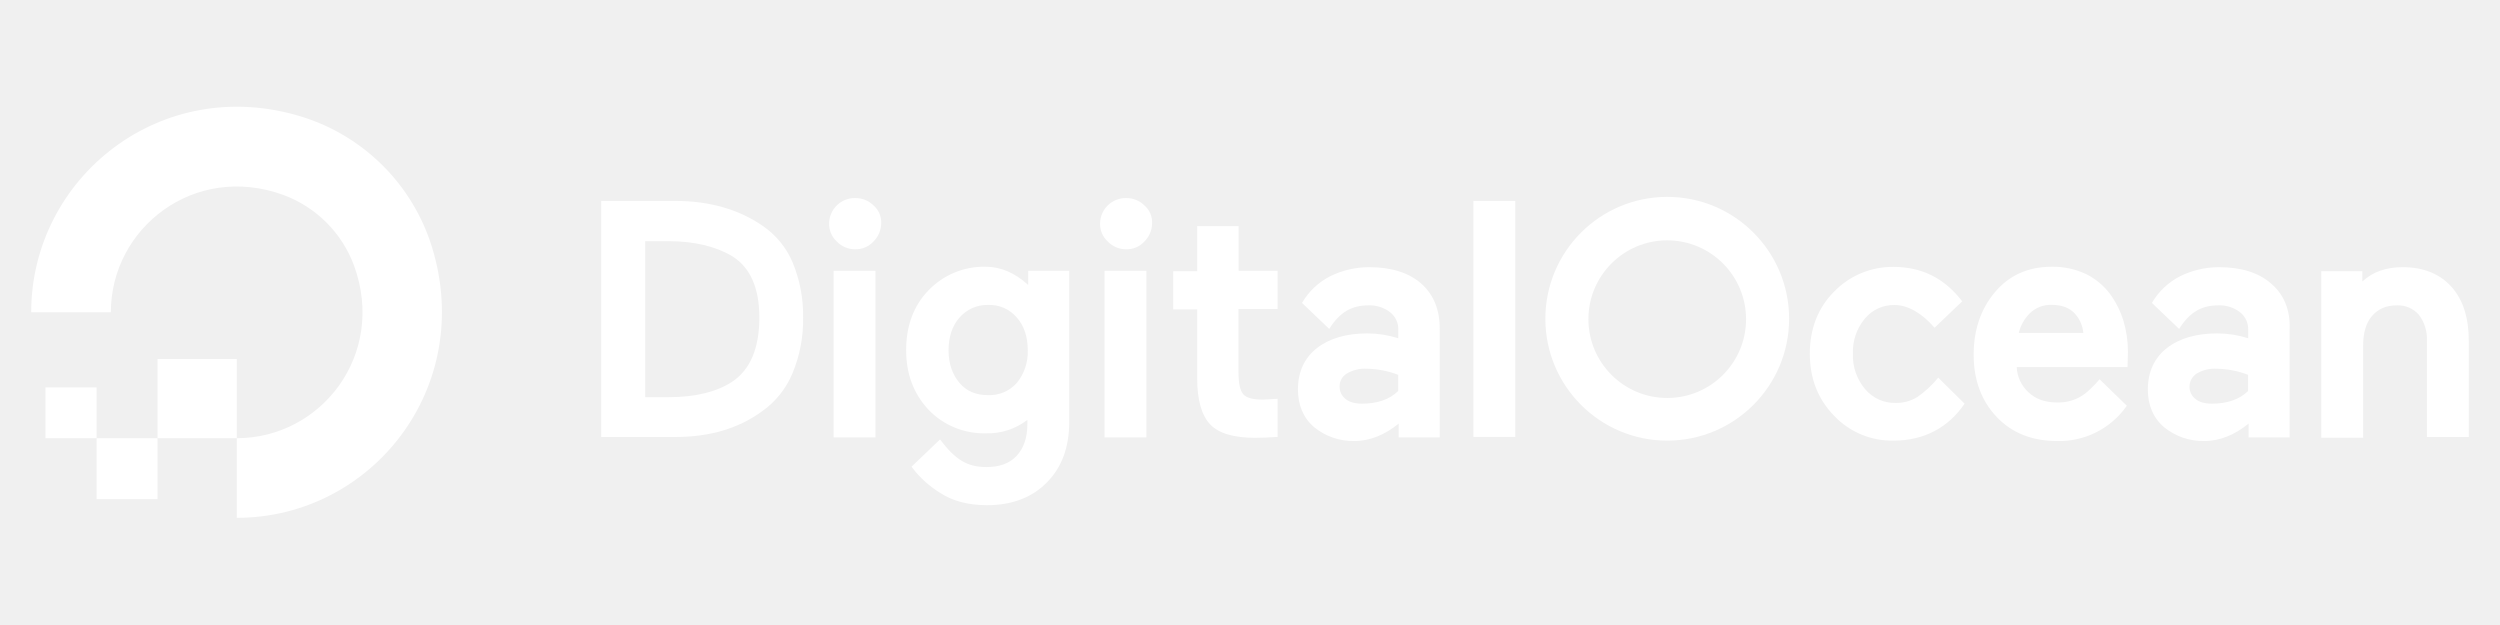
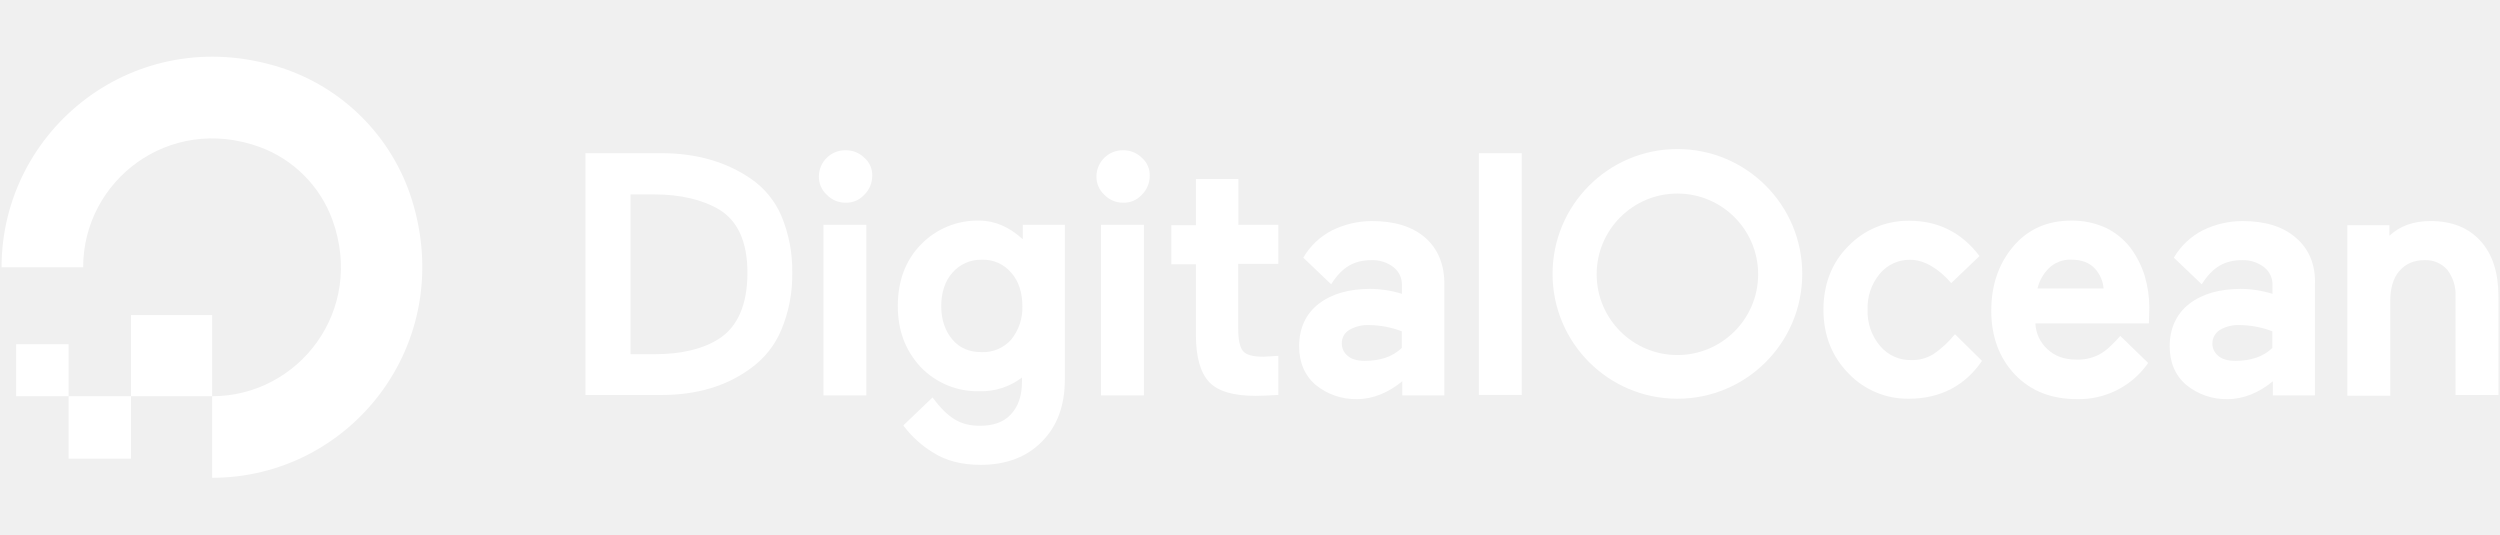
- <svg xmlns="http://www.w3.org/2000/svg" id="Layer_1" data-name="Layer 1" viewBox="0 0 870.96 217.58">
+ <svg xmlns="http://www.w3.org/2000/svg" id="Layer_1" data-name="Layer 1" viewBox="0 0 1641.8 351">
  <defs>
    <style>.cls-1,.cls-2{fill:#fff;}.cls-2{fill-rule:evenodd;}</style>
  </defs>
-   <path class="cls-1" d="M82.49,180.4V152.66c29.44,0,52.08-29.15,40.9-60A41.61,41.61,0,0,0,98.62,67.88c-30.85-11.18-60,11.47-60,40.91H10.87c0-46.85,45.29-83.37,94.41-68.08a68.9,68.9,0,0,1,45.15,45.15C165.71,135.11,129.34,180.4,82.49,180.4Z" />
-   <polygon class="cls-2" points="82.49 152.66 54.89 152.66 54.89 125.06 54.89 125.06 82.49 125.06 82.49 125.06 82.49 152.66" />
-   <polygon class="cls-2" points="54.89 173.89 33.66 173.89 33.66 173.89 33.66 152.66 54.89 152.66 54.89 173.89" />
-   <polygon class="cls-2" points="33.66 152.66 15.83 152.66 15.83 152.66 15.83 134.97 15.83 134.97 33.66 134.97 33.66 134.97 33.66 152.66" />
-   <path class="cls-1" d="M265.64,78.64C257.43,73,247.24,70,235.35,70h-25.9v82.24h25.9c11.89,0,22.08-3,30.29-9.06A30.47,30.47,0,0,0,276.11,130a48.28,48.28,0,0,0,3.68-19.39,48.06,48.06,0,0,0-3.68-19.25A29.19,29.19,0,0,0,265.64,78.64Zm-41,5.38h8.21c9.06,0,16.56,1.84,22.22,5.23,6.23,3.83,9.48,11,9.48,21.38,0,10.75-3.25,18.25-9.48,22.36h0c-5.38,3.54-12.88,5.38-22.08,5.38h-8.21V84Z" />
-   <path class="cls-1" d="M297.91,69a8.95,8.95,0,0,0-9.06,8.78,8.25,8.25,0,0,0,2.69,6.37,8.76,8.76,0,0,0,6.37,2.69,8.26,8.26,0,0,0,6.37-2.69A9,9,0,0,0,307,77.79a7.76,7.76,0,0,0-2.69-6.23A8.88,8.88,0,0,0,297.91,69Z" />
-   <rect class="cls-1" x="290.41" y="94.35" width="14.58" height="58.03" />
-   <path class="cls-1" d="M358.06,99.16c-4.39-4-9.34-6.23-14.58-6.23a26.74,26.74,0,0,0-20,8.21c-5.24,5.38-7.79,12.46-7.79,20.81s2.55,15.14,7.79,20.8a26.74,26.74,0,0,0,20,8.21,22.62,22.62,0,0,0,14.44-4.67v1.42c0,4.81-1.28,8.49-3.82,11.18s-6.09,3.82-10.48,3.82c-6.79,0-10.89-2.69-16.13-9.62l-9.91,9.48.28.42a35.47,35.47,0,0,0,9.77,8.78C332,174.6,337.4,176,343.91,176c8.63,0,15.71-2.69,20.8-7.93,5.24-5.24,7.79-12.31,7.79-21.09V94.35H358.2v4.81Zm-3.82,34.25a12.74,12.74,0,0,1-10.05,4.25c-4.25,0-7.5-1.42-9.91-4.25s-3.82-6.65-3.82-11.32,1.27-8.63,3.82-11.46a12.73,12.73,0,0,1,9.91-4.39,12.39,12.39,0,0,1,10.05,4.39c2.55,2.83,3.82,6.79,3.82,11.46A17.1,17.1,0,0,1,354.24,133.41Z" />
-   <rect class="cls-1" x="384.81" y="94.35" width="14.58" height="58.03" />
-   <path class="cls-1" d="M392.31,69a8.95,8.95,0,0,0-9.06,8.78,8.25,8.25,0,0,0,2.69,6.37,8.76,8.76,0,0,0,6.37,2.69,8.25,8.25,0,0,0,6.37-2.69,9,9,0,0,0,2.69-6.37,7.76,7.76,0,0,0-2.69-6.23A8.86,8.86,0,0,0,392.31,69Z" />
-   <path class="cls-1" d="M431.38,78.78h-14.3V94.49h-8.35v13.3h8.35v24.07c0,7.5,1.56,12.88,4.53,16s8.21,4.67,15.71,4.67c2.41,0,4.81-.14,7.08-.28h.7V138.93l-5,.29c-3.54,0-5.8-.57-6.93-1.84s-1.7-3.83-1.7-7.65V107.65H445.1V94.35H431.52V78.78Z" />
-   <rect class="cls-1" x="513.32" y="70" width="14.58" height="82.23" />
-   <path class="cls-1" d="M675.24,131.57a34.74,34.74,0,0,1-7.36,6.8h0a13.78,13.78,0,0,1-7.5,2,13.42,13.42,0,0,1-10.61-4.81,18.06,18.06,0,0,1-4.25-12.32,18.07,18.07,0,0,1,4.1-12.17,13.13,13.13,0,0,1,10.48-4.81c4.67,0,9.62,3,13.87,7.92l9.62-9.2h0c-6.23-8.2-14.29-12-23.92-12A28.34,28.34,0,0,0,639,101.57c-5.66,5.66-8.49,13-8.49,21.65s2.83,15.85,8.49,21.66a27.8,27.8,0,0,0,20.66,8.63c10.62,0,19.11-4.53,24.77-12.88Z" />
-   <path class="cls-1" d="M735.11,102.42a23.6,23.6,0,0,0-8.35-6.94,27.29,27.29,0,0,0-12-2.55c-8.21,0-14.86,3-19.81,8.92s-7.36,13.16-7.36,21.8,2.68,16,8.06,21.65,12.46,8.35,21.09,8.35a28.66,28.66,0,0,0,23.92-11.89l.28-.42-9.48-9.2h0a37.72,37.72,0,0,1-3.25,3.4,16.42,16.42,0,0,1-4.25,3.11,15.63,15.63,0,0,1-7.36,1.56c-4.1,0-7.36-1.14-9.91-3.54a12.59,12.59,0,0,1-4.1-8.78H741.2l.14-5.38a38,38,0,0,0-1.56-10.75A32.08,32.08,0,0,0,735.11,102.42Zm-31.84,13.73a14.39,14.39,0,0,1,3.82-6.94,10.35,10.35,0,0,1,7.64-3q5.31,0,8.07,3a11.46,11.46,0,0,1,3,6.79h-22.5Z" />
-   <path class="cls-1" d="M791.16,98.74h0c-4.39-3.82-10.47-5.66-18.12-5.66a30.75,30.75,0,0,0-13.44,3.11,24.07,24.07,0,0,0-9.91,9.34l.14.14,9.34,8.92c3.82-6.09,8.07-8.21,13.73-8.21a11.59,11.59,0,0,1,7.5,2.41,7.45,7.45,0,0,1,2.83,6.22v2.83a36.25,36.25,0,0,0-10.75-1.69c-7.22,0-13.17,1.69-17.55,5.09s-6.66,8.35-6.66,14.44c0,5.38,1.84,9.9,5.67,13.16a21.57,21.57,0,0,0,14,4.81c5.52,0,10.75-2.26,15.43-6.08v4.81h14.29V115C798,108.08,795.69,102.56,791.16,98.74Zm-25.9,31.42a12.27,12.27,0,0,1,6.93-1.7,31.84,31.84,0,0,1,11,2.12v5.66c-3.11,3-7.36,4.39-12.59,4.39-2.55,0-4.53-.57-5.81-1.7a5.3,5.3,0,0,1-2-4.24A5.45,5.45,0,0,1,765.26,130.16Z" />
-   <path class="cls-1" d="M854,99.87q-6.15-6.8-17-6.79c-5.81,0-10.48,1.69-14,5V94.49h-14.3v58h14.58V120.39c0-4.39,1-7.92,3.11-10.33s4.81-3.68,8.64-3.68a9.64,9.64,0,0,1,7.64,3.25,13.88,13.88,0,0,1,2.83,9.06v33.55h14.58V118.69C860.09,110.77,858.11,104.4,854,99.87Z" />
-   <path class="cls-1" d="M495.07,98.74h0c-4.39-3.82-10.48-5.66-18.12-5.66a30.83,30.83,0,0,0-13.45,3.11,24,24,0,0,0-9.9,9.34l.14.14,9.34,8.92c3.82-6.09,8.07-8.21,13.73-8.21a11.61,11.61,0,0,1,7.5,2.41,7.45,7.45,0,0,1,2.83,6.22v2.83a36.32,36.32,0,0,0-10.76-1.69c-7.21,0-13.16,1.69-17.55,5.09s-6.65,8.35-6.65,14.44c0,5.38,1.84,9.9,5.66,13.16a21.57,21.57,0,0,0,14,4.81c5.52,0,10.76-2.26,15.43-6.08v4.81h14.3V115C501.72,108.08,499.45,102.56,495.07,98.74Zm-25.9,31.42a12.24,12.24,0,0,1,6.93-1.7,31.84,31.84,0,0,1,11,2.12v5.66c-3.11,3-7.36,4.39-12.6,4.39-2.54,0-4.53-.57-5.8-1.7a5.3,5.3,0,0,1-2-4.24A5.13,5.13,0,0,1,469.17,130.16Z" />
-   <path class="cls-1" d="M580.84,153.51a42.46,42.46,0,1,1,42.46-42.46A42.49,42.49,0,0,1,580.84,153.51Zm0-69.78a27.46,27.46,0,1,0,27.46,27.46A27.49,27.49,0,0,0,580.84,83.73Z" />
+   <path class="cls-1" d="M139.32,313.773V260.21c56.846,0,100.562-56.286,78.974-115.855a80.341,80.341,0,0,0-47.828-47.847C110.9,74.92,54.611,118.655,54.611,175.5H1.029c0-90.463,87.451-160.979,182.3-131.456a133.039,133.039,0,0,1,87.181,87.18C300.01,226.322,229.783,313.773,139.32,313.773Z" />
+   <polygon class="cls-2" points="139.32 260.21 86.027 260.21 86.027 206.917 86.027 206.917 139.32 206.917 139.32 206.917 139.32 260.21" />
+   <polygon class="cls-2" points="86.027 301.203 45.034 301.203 45.034 301.203 45.034 260.21 86.027 260.21 86.027 301.203" />
+   <polygon class="cls-2" points="45.034 260.21 10.606 260.21 10.606 260.21 10.606 226.052 10.606 226.052 45.034 226.052 45.034 226.052 45.034 260.21" />
+   <path class="cls-1" d="M492.965,117.284c-15.853-10.89-35.529-16.683-58.487-16.683h-50.01V259.4h50.01c22.958,0,42.634-5.793,58.487-17.494a58.843,58.843,0,0,0,20.217-25.45,93.222,93.222,0,0,0,7.105-37.44,92.806,92.806,0,0,0-7.105-37.17A56.37,56.37,0,0,0,492.965,117.284ZM413.8,127.672h15.853c17.494,0,31.976,3.553,42.9,10.1,12.03,7.4,18.305,21.24,18.305,41.283,0,20.757-6.275,35.239-18.305,43.175h0c-10.388,6.835-24.87,10.388-42.634,10.388H414.068V127.634Z" />
+   <path class="cls-1" d="M555.275,98.67a17.282,17.282,0,0,0-17.494,16.954,15.932,15.932,0,0,0,5.194,12.3,16.919,16.919,0,0,0,12.3,5.195,15.95,15.95,0,0,0,12.3-5.195,17.375,17.375,0,0,0,5.252-12.28,14.983,14.983,0,0,0-5.194-12.03A17.151,17.151,0,0,0,555.275,98.67Z" />
+   <rect class="cls-1" x="540.794" y="147.619" width="28.153" height="112.05" />
+   <path class="cls-1" d="M671.419,156.906c-8.477-7.723-18.035-12.029-28.152-12.029a51.633,51.633,0,0,0-38.619,15.853c-10.117,10.388-15.041,24.059-15.041,40.182s4.924,29.233,15.041,40.162a51.633,51.633,0,0,0,38.619,15.853,43.676,43.676,0,0,0,27.882-9.017v2.742c0,9.287-2.472,16.393-7.376,21.587s-11.759,7.376-20.236,7.376c-13.111,0-21.028-5.194-31.146-18.575l-19.135,18.305.541.811a68.489,68.489,0,0,0,18.865,16.953c8.438,5.465,18.865,8.168,31.435,8.168,16.664,0,30.334-5.194,40.163-15.312,10.117-10.118,15.041-23.77,15.041-40.723V147.619H671.689v9.287Zm-7.376,66.134a24.6,24.6,0,0,1-19.406,8.206c-8.206,0-14.481-2.742-19.135-8.206s-7.376-12.841-7.376-21.858,2.452-16.664,7.376-22.128a24.582,24.582,0,0,1,19.135-8.477,23.923,23.923,0,0,1,19.406,8.477c4.924,5.464,7.376,13.111,7.376,22.128A33.018,33.018,0,0,1,664.043,223.04Z" />
+   <rect class="cls-1" x="723.071" y="147.619" width="28.153" height="112.05" />
+   <path class="cls-1" d="M737.552,98.67a17.281,17.281,0,0,0-17.493,16.954,15.925,15.925,0,0,0,5.194,12.3,16.915,16.915,0,0,0,12.3,5.195,15.93,15.93,0,0,0,12.3-5.195,17.373,17.373,0,0,0,5.194-12.3,14.982,14.982,0,0,0-5.194-12.03A17.108,17.108,0,0,0,737.552,98.67Z" />
+   <path class="cls-1" d="M812.993,117.555H785.381v30.334H769.258V173.57h16.123v46.477c0,14.482,3.012,24.87,8.747,30.894s15.853,9.018,30.334,9.018c4.654,0,9.288-.271,13.671-.541h1.352V233.7l-9.655.56c-6.835,0-11.2-1.1-13.381-3.553s-3.282-7.4-3.282-14.771V173.3h26.318V147.619H813.263V117.555Z" />
+   <rect class="cls-1" x="971.211" y="100.601" width="28.153" height="158.778" />
+   <path class="cls-1" d="M1283.863,219.487a67.1,67.1,0,0,1-14.212,13.13h0a26.608,26.608,0,0,1-14.481,3.862,25.913,25.913,0,0,1-20.487-9.288,34.875,34.875,0,0,1-8.207-23.788,34.9,34.9,0,0,1,7.917-23.5,25.354,25.354,0,0,1,20.236-9.287c9.017,0,18.575,5.792,26.782,15.293l18.575-17.765h0c-12.03-15.833-27.593-23.171-46.187-23.171a54.721,54.721,0,0,0-39.912,16.587c-10.929,10.929-16.393,25.1-16.393,41.8s5.464,30.6,16.393,41.823a53.68,53.68,0,0,0,39.892,16.664c20.506,0,36.9-8.747,47.829-24.87Z" />
+   <path class="cls-1" d="M1399.466,163.2a45.569,45.569,0,0,0-16.123-13.4,52.683,52.683,0,0,0-23.171-4.924c-15.853,0-28.693,5.793-38.251,17.223s-14.211,25.411-14.211,42.094,5.174,30.9,15.563,41.8,24.059,16.123,40.722,16.123a55.341,55.341,0,0,0,46.188-22.958l.54-.811-18.305-17.764h0a72.993,72.993,0,0,1-6.275,6.565,31.725,31.725,0,0,1-8.206,6,30.186,30.186,0,0,1-14.212,3.012c-7.917,0-14.211-2.2-19.135-6.836a24.311,24.311,0,0,1-7.917-16.953h74.552l.271-10.388a73.374,73.374,0,0,0-3.013-20.757A61.919,61.919,0,0,0,1399.466,163.2Zm-61.48,26.511a27.781,27.781,0,0,1,7.376-13.4,19.983,19.983,0,0,1,14.752-5.793q10.254,0,15.583,5.793a22.128,22.128,0,0,1,5.792,13.111h-43.445Z" />
+   <path class="cls-1" d="M1507.693,156.1h0c-8.477-7.376-20.216-10.929-34.988-10.929a59.372,59.372,0,0,0-25.951,6.006,46.468,46.468,0,0,0-19.135,18.034l.27.271,18.035,17.223c7.376-11.759,15.582-15.853,26.511-15.853a22.385,22.385,0,0,1,14.482,4.654,14.387,14.387,0,0,1,5.464,12.01v5.465a69.988,69.988,0,0,0-20.757-3.264c-13.941,0-25.43,3.264-33.887,9.829s-12.86,16.123-12.86,27.882c0,10.388,3.553,19.116,10.948,25.411a41.652,41.652,0,0,0,27.033,9.287c10.658,0,20.757-4.364,29.793-11.74v9.288h27.593V187.492C1520.9,174.13,1516.44,163.471,1507.693,156.1Zm-50.01,60.669a23.691,23.691,0,0,1,13.381-3.282,61.473,61.473,0,0,1,21.24,4.093V228.5c-6.005,5.793-14.212,8.477-24.31,8.477-4.924,0-8.748-1.1-11.219-3.283a10.234,10.234,0,0,1-3.862-8.187,10.525,10.525,0,0,1,4.77-8.747Z" />
+   <path class="cls-1" d="M1629.031,158.277q-11.875-13.129-32.825-13.111c-11.219,0-20.236,3.264-27.033,9.655v-6.932h-27.612V259.881h28.153V197.9c0-8.476,1.931-15.292,6.005-19.946s9.287-7.106,16.683-7.106a18.616,18.616,0,0,1,14.752,6.276,26.8,26.8,0,0,1,5.464,17.494V259.4h28.153V194.617C1640.79,179.324,1636.967,167.024,1629.031,158.277Z" />
+   <path class="cls-1" d="M935.972,156.1h0c-8.477-7.376-20.236-10.929-34.988-10.929a59.537,59.537,0,0,0-25.971,6.006A46.343,46.343,0,0,0,855.9,169.206l.27.271L874.2,186.7c7.376-11.759,15.582-15.853,26.511-15.853A22.417,22.417,0,0,1,915.2,175.5a14.387,14.387,0,0,1,5.464,12.01v5.465a70.15,70.15,0,0,0-20.776-3.264c-13.922,0-25.411,3.264-33.888,9.829s-12.84,16.123-12.84,27.882c0,10.388,3.553,19.116,10.929,25.411a41.651,41.651,0,0,0,27.032,9.287c10.659,0,20.777-4.364,29.794-11.74v9.288h27.612V187.492C948.813,174.13,944.429,163.471,935.972,156.1Zm-50.01,60.669a23.631,23.631,0,0,1,13.381-3.282,61.473,61.473,0,0,1,21.24,4.093V228.5c-6,5.793-14.212,8.477-24.33,8.477-4.9,0-8.747-1.1-11.2-3.283a10.234,10.234,0,0,1-3.862-8.187A9.908,9.908,0,0,1,885.962,216.764Z" />
+   <path class="cls-1" d="M1101.586,261.851a81.986,81.986,0,1,1,81.986-81.986A81.986,81.986,0,0,1,1101.586,261.851Zm0-134.738a53.023,53.023,0,1,0,53.022,53.022A53.023,53.023,0,0,0,1101.586,127.113Z" />
</svg>
